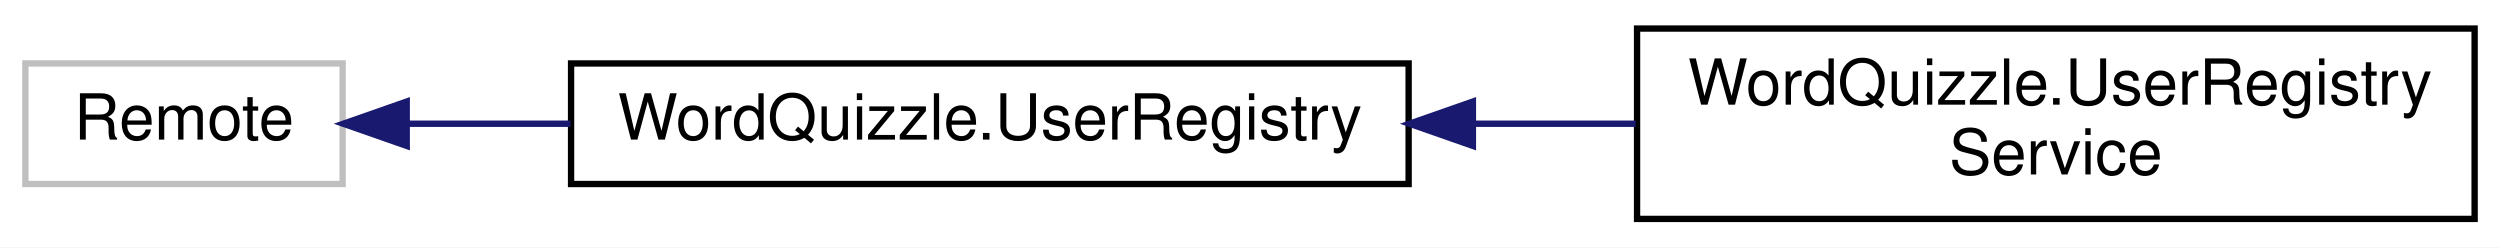
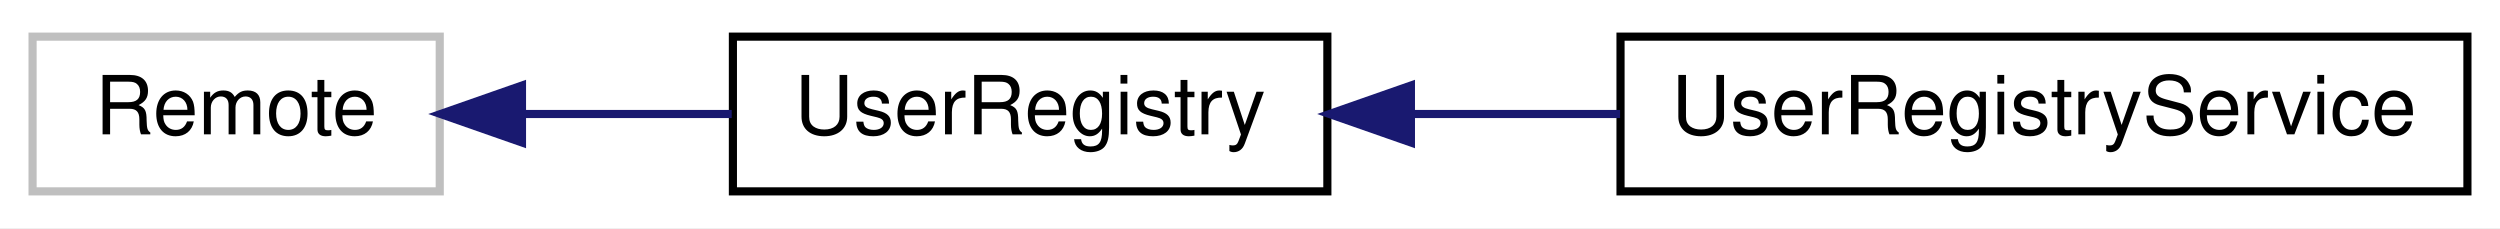
- <svg xmlns="http://www.w3.org/2000/svg" xmlns:xlink="http://www.w3.org/1999/xlink" width="394pt" height="39pt" viewBox="0.00 0.00 394.00 39.00">
-   <g id="graph0" class="graph" transform="scale(1 1) rotate(0) translate(4 35)">
-     <polygon fill="white" stroke="none" points="-4,4 -4,-35 390,-35 390,4 -4,4" />
+ <svg xmlns="http://www.w3.org/2000/svg" xmlns:xlink="http://www.w3.org/1999/xlink" width="307pt" height="28pt" viewBox="0.00 0.00 307.00 28.00">
+   <g id="graph0" class="graph" transform="scale(1 1) rotate(0) translate(4 24)">
+     <polygon fill="white" stroke="none" points="-4,4 -4,-24 303,-24 303,4 -4,4" />
    <g id="node1" class="node">
      <g id="a_node1">
        <a xlink:title=" ">
-           <polygon fill="white" stroke="#bfbfbf" points="0,-6 0,-25 50,-25 50,-6 0,-6" />
-           <text text-anchor="middle" x="25" y="-13" font-family="Helvetica,sans-Serif" font-size="10.00">Remote</text>
+           <polygon fill="white" stroke="#bfbfbf" points="0,-0.5 0,-19.5 50,-19.5 50,-0.5 0,-0.5" />
+           <text text-anchor="middle" x="25" y="-7.5" font-family="Helvetica,sans-Serif" font-size="10.00">Remote</text>
        </a>
      </g>
    </g>
    <g id="node2" class="node">
      <g id="a_node2">
-         <a xlink:href="interface_word_quizzle_1_1_user_registry.html" target="_top" xlink:title="Interfaccia RMI per la registrazione di un utente.">
-           <polygon fill="white" stroke="black" points="86,-6 86,-25 218,-25 218,-6 86,-6" />
-           <text text-anchor="middle" x="152" y="-13" font-family="Helvetica,sans-Serif" font-size="10.00">WordQuizzle.UserRegistry</text>
+         <a xlink:href="interface_user_registry.html" target="_top" xlink:title="Interfaccia RMI per la registrazione di un utente.">
+           <polygon fill="white" stroke="black" points="86,-0.5 86,-19.5 159,-19.5 159,-0.5 86,-0.5" />
+           <text text-anchor="middle" x="122.5" y="-7.5" font-family="Helvetica,sans-Serif" font-size="10.00">UserRegistry</text>
        </a>
      </g>
    </g>
    <g id="edge1" class="edge">
-       <path fill="none" stroke="midnightblue" d="M60.148,-15.5C68.184,-15.5 77.014,-15.5 85.914,-15.5" />
-       <polygon fill="midnightblue" stroke="midnightblue" points="60.101,-12 50.101,-15.5 60.101,-19 60.101,-12" />
+       <path fill="none" stroke="midnightblue" d="M60.233,-10C68.554,-10 77.471,-10 85.855,-10" />
+       <polygon fill="midnightblue" stroke="midnightblue" points="60.099,-6.5 50.099,-10 60.099,-13.5 60.099,-6.5" />
    </g>
    <g id="node3" class="node">
      <g id="a_node3">
-         <a xlink:href="class_word_quizzle_1_1_user_registry_service.html" target="_top" xlink:title="Classe che si occupa della registrazione degli utenti.">
-           <polygon fill="white" stroke="black" points="254,-0.5 254,-30.5 386,-30.5 386,-0.5 254,-0.5" />
-           <text text-anchor="start" x="262" y="-18.5" font-family="Helvetica,sans-Serif" font-size="10.00">WordQuizzle.UserRegistry</text>
-           <text text-anchor="middle" x="320" y="-7.5" font-family="Helvetica,sans-Serif" font-size="10.00">Service</text>
+         <a xlink:href="class_user_registry_service.html" target="_top" xlink:title="Classe che si occupa della registrazione degli utenti.">
+           <polygon fill="white" stroke="black" points="195,-0.5 195,-19.5 299,-19.5 299,-0.5 195,-0.5" />
+           <text text-anchor="middle" x="247" y="-7.5" font-family="Helvetica,sans-Serif" font-size="10.00">UserRegistryService</text>
        </a>
      </g>
    </g>
    <g id="edge2" class="edge">
-       <path fill="none" stroke="midnightblue" d="M228.393,-15.5C236.869,-15.5 245.452,-15.5 253.784,-15.5" />
-       <polygon fill="midnightblue" stroke="midnightblue" points="228.131,-12 218.131,-15.5 228.131,-19 228.131,-12" />
+       <path fill="none" stroke="midnightblue" d="M169.512,-10C177.813,-10 186.512,-10 194.946,-10" />
+       <polygon fill="midnightblue" stroke="midnightblue" points="169.261,-6.5 159.261,-10 169.261,-13.5 169.261,-6.5" />
    </g>
  </g>
</svg>
